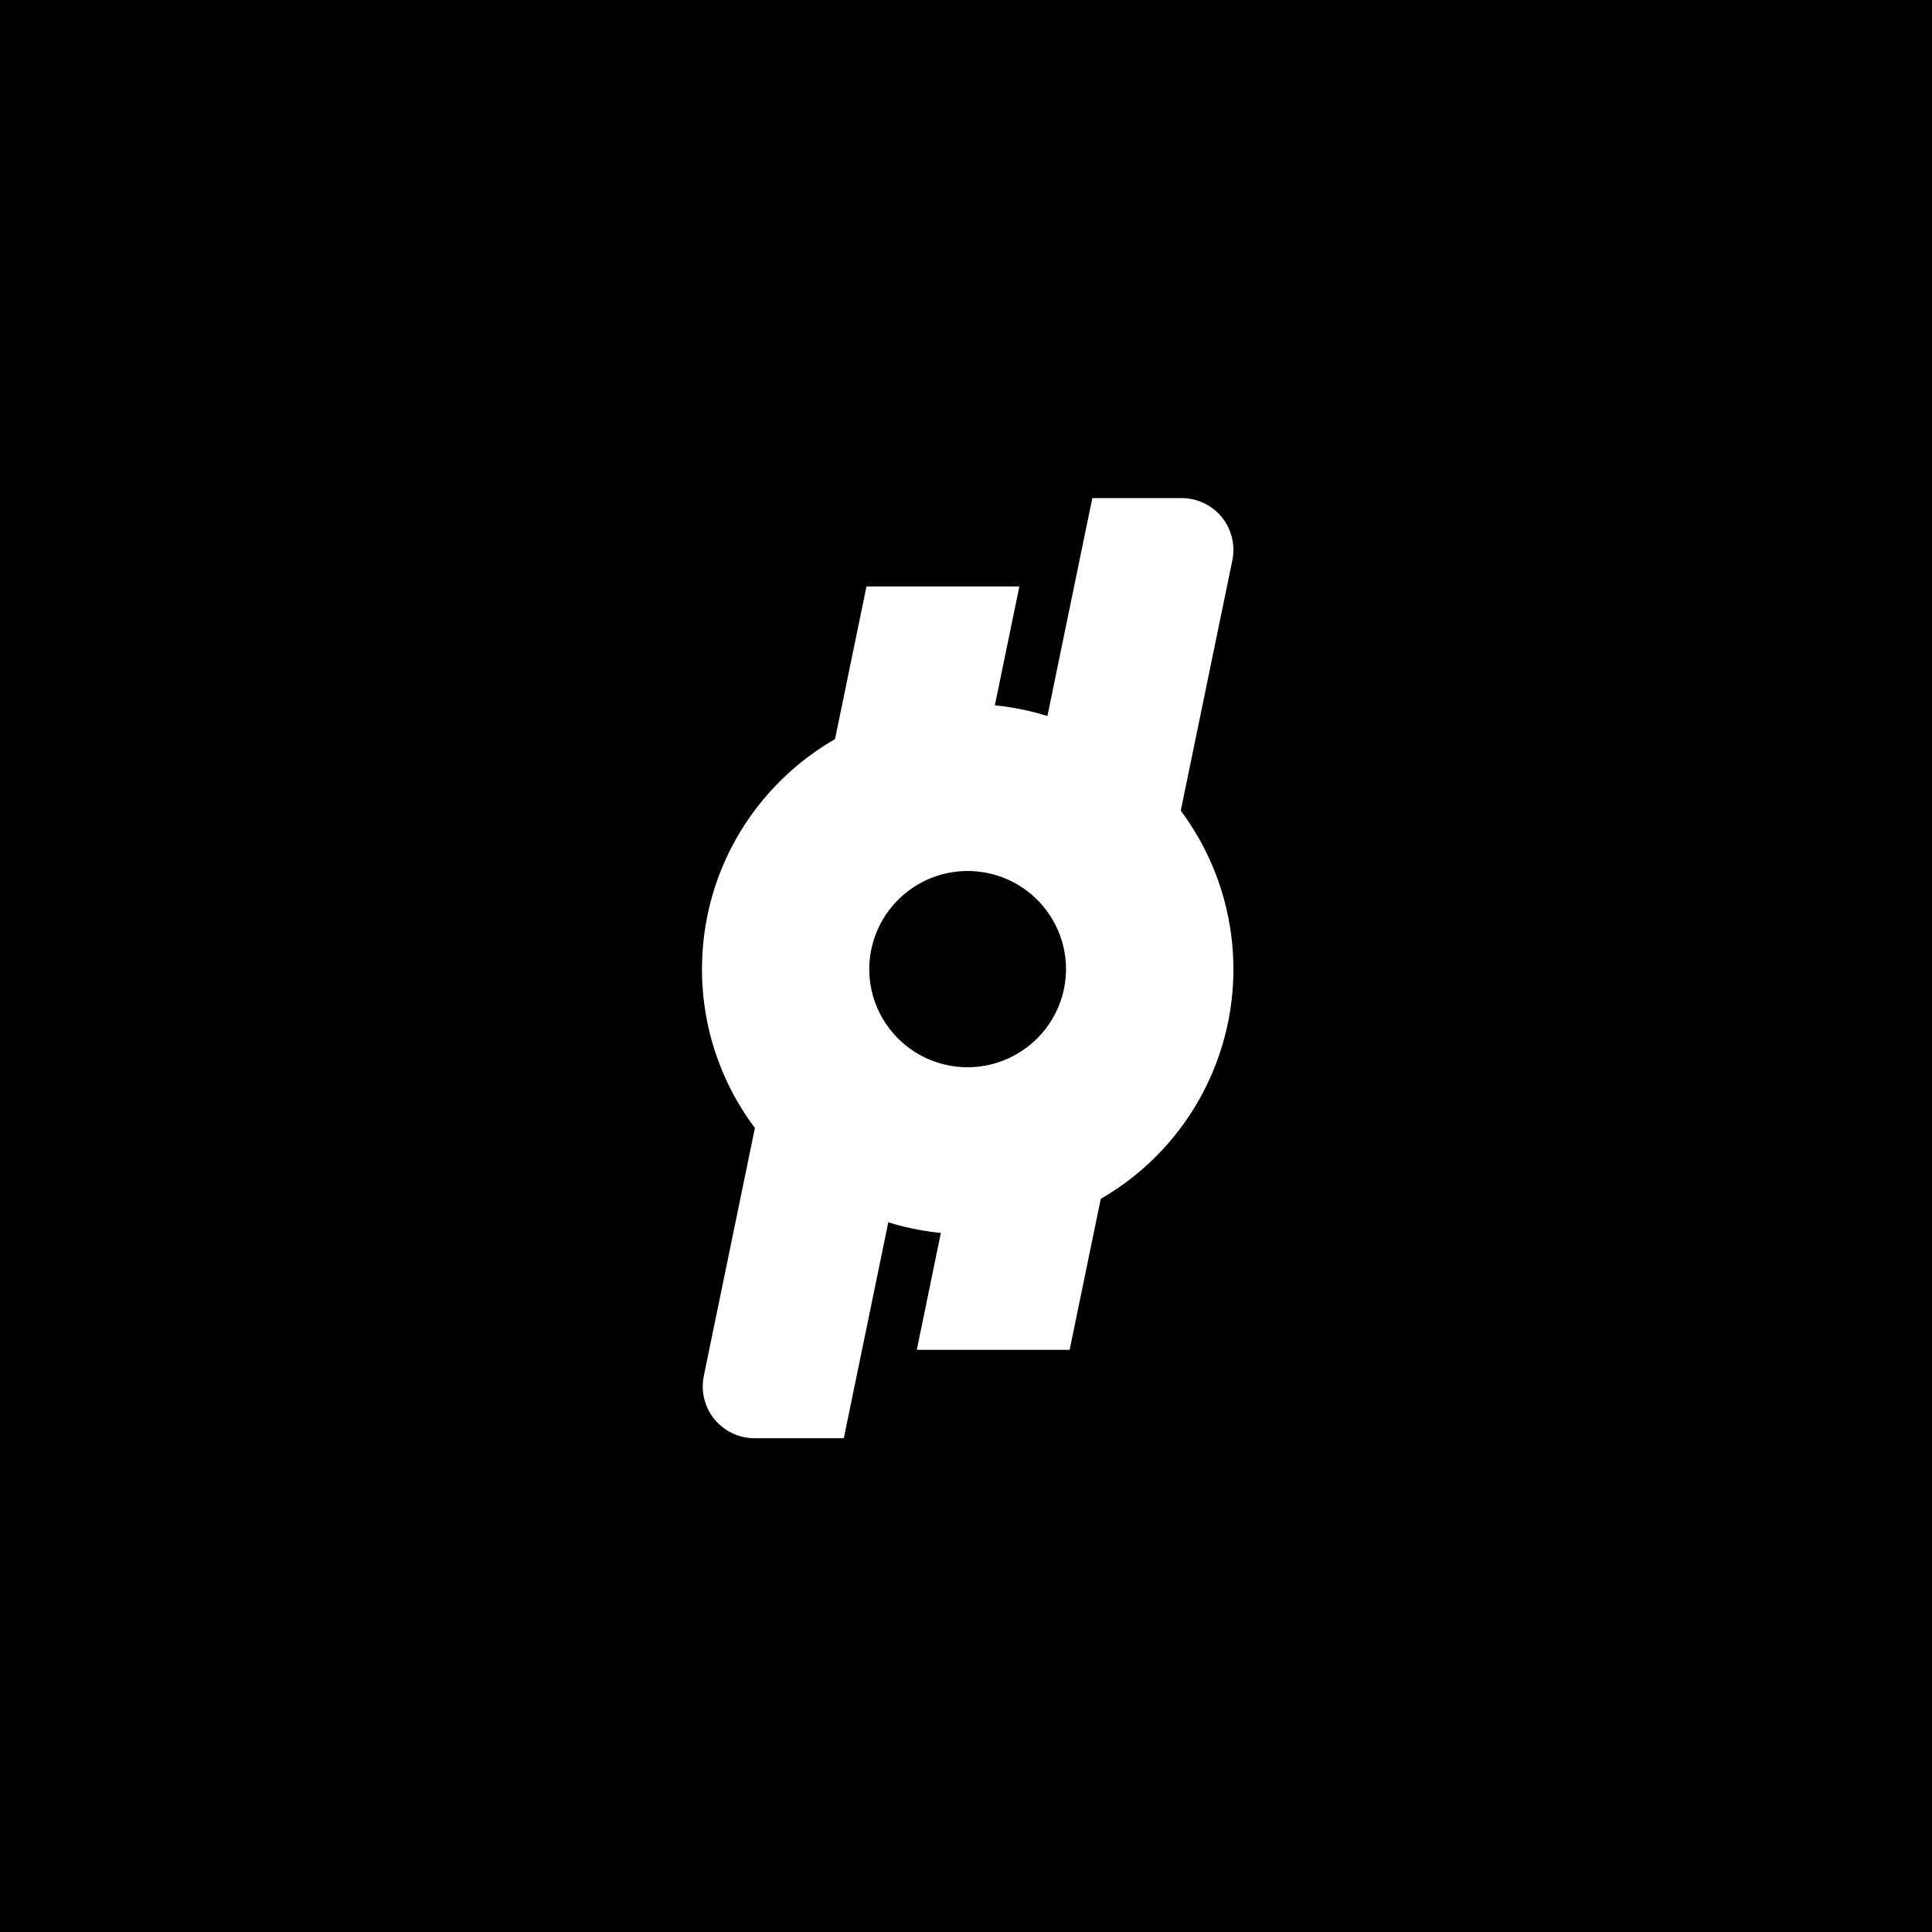
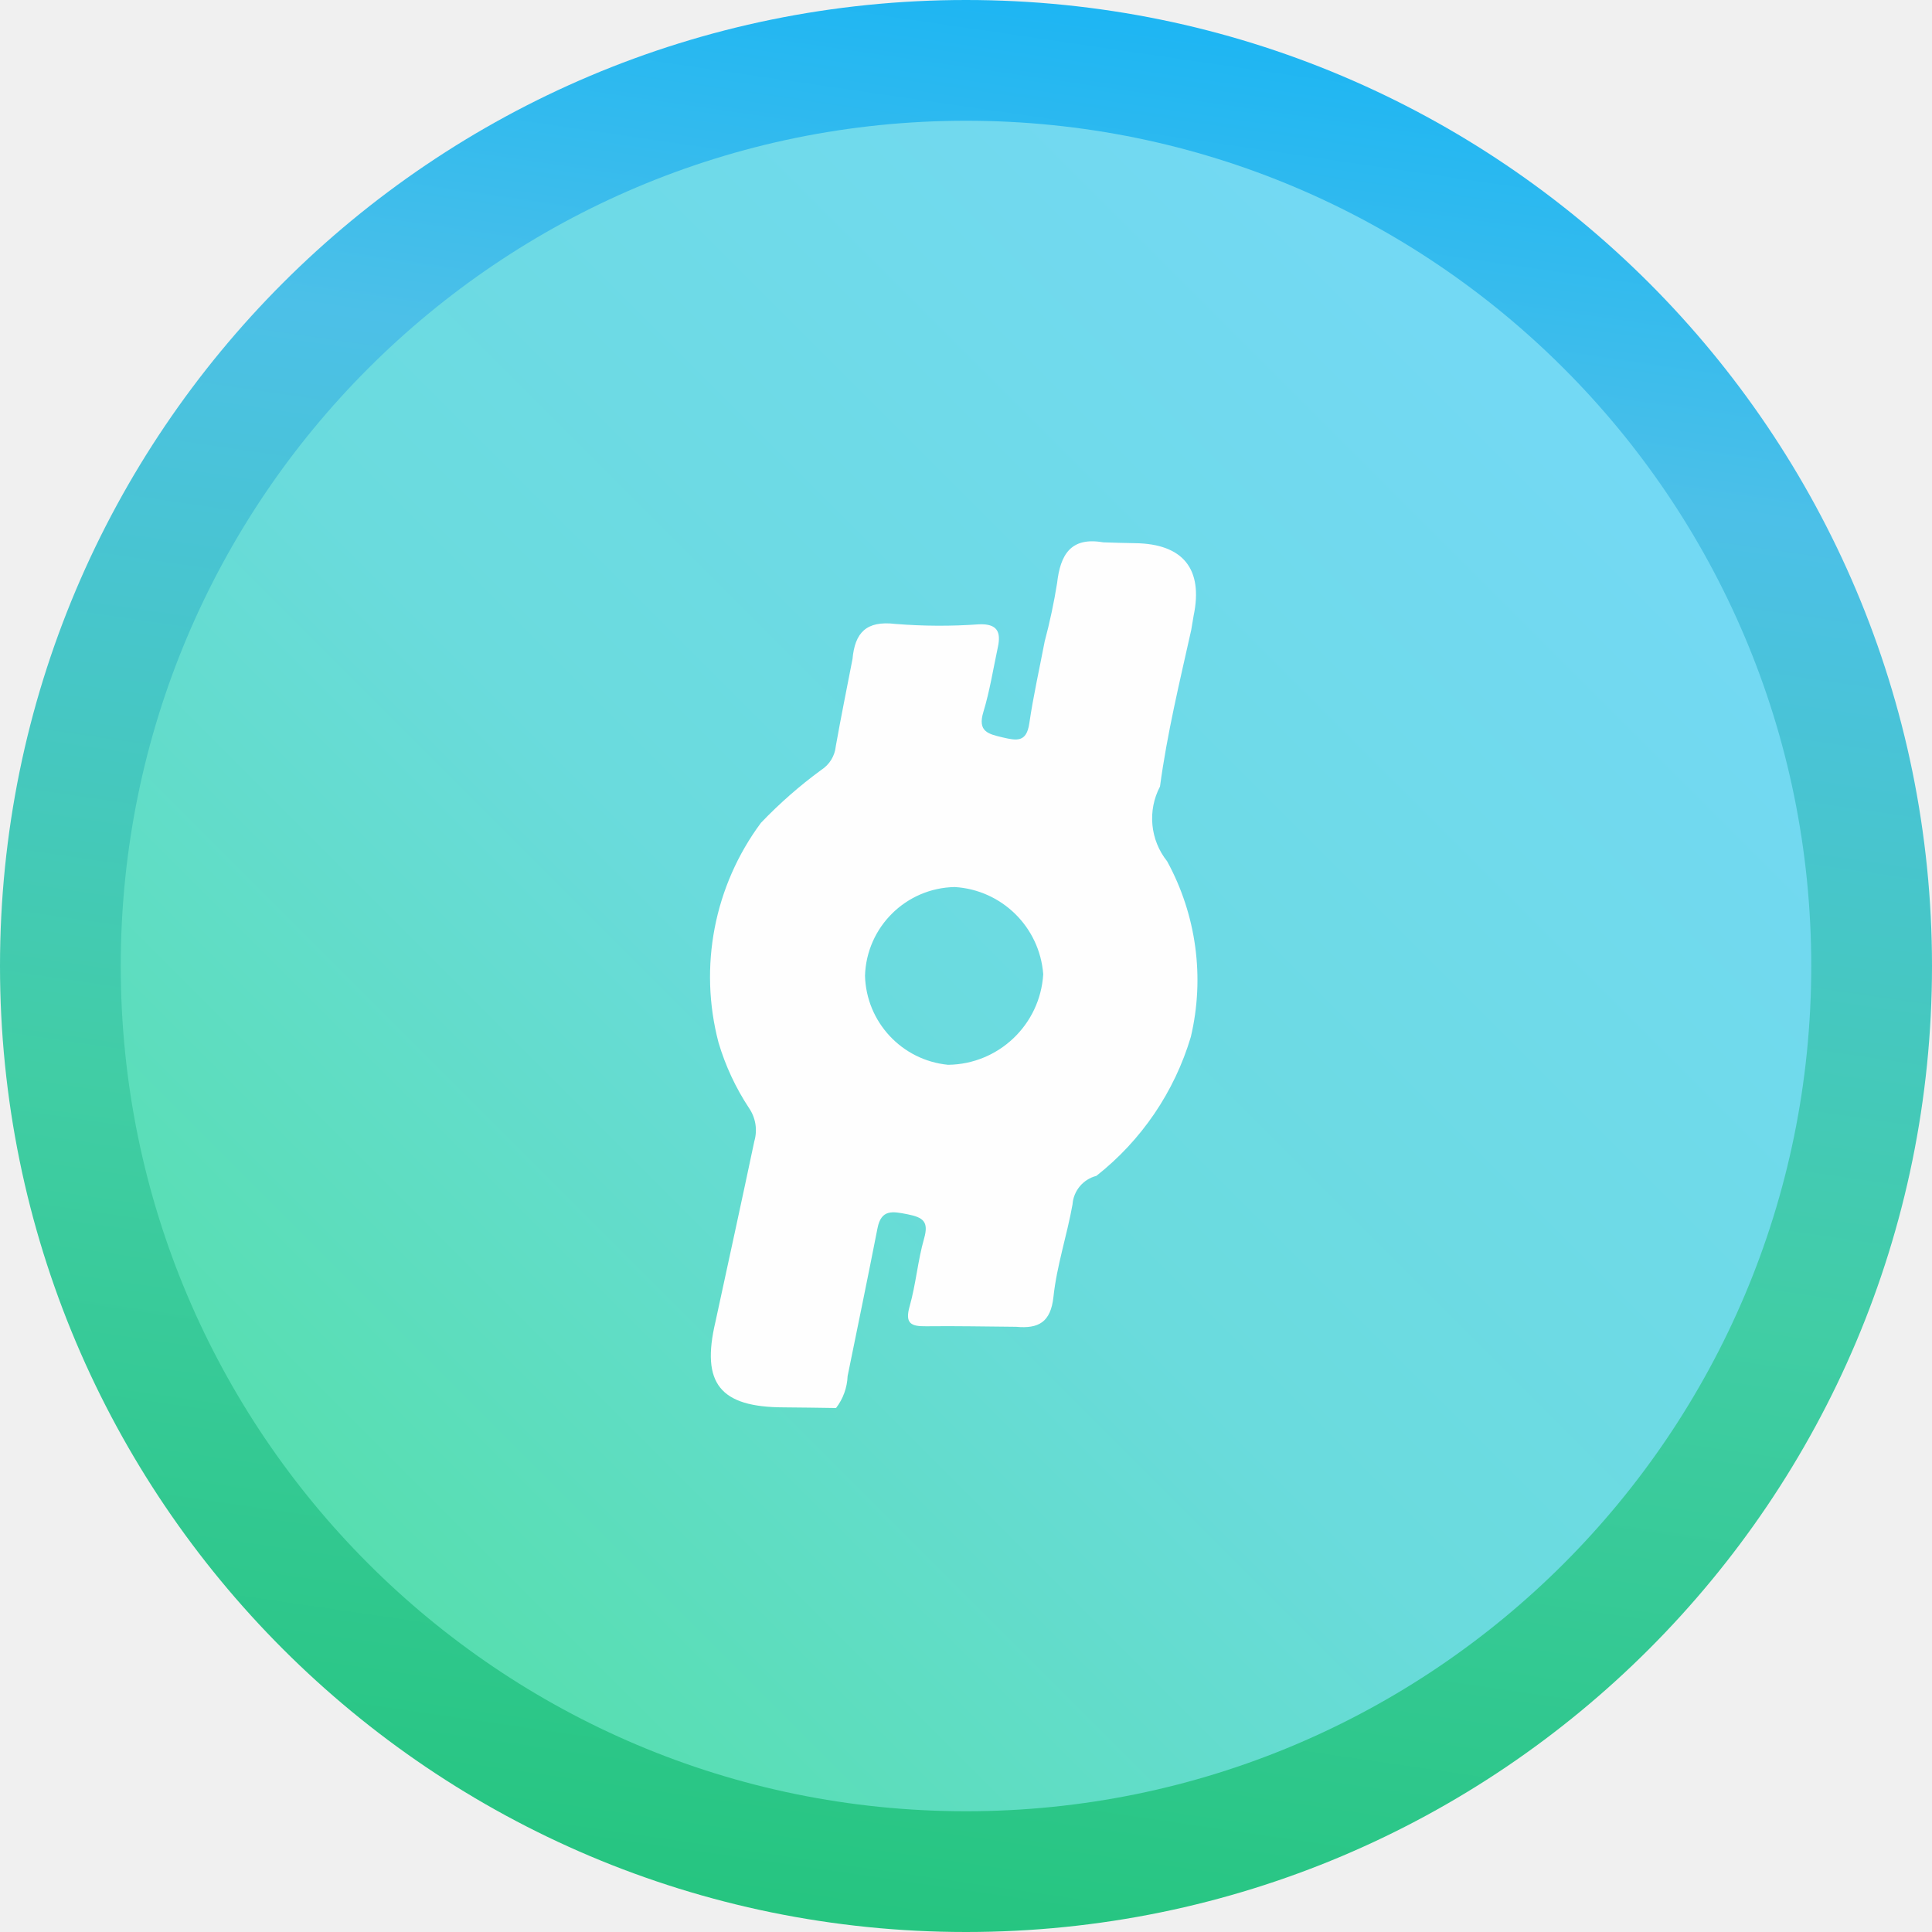
- <svg xmlns="http://www.w3.org/2000/svg" width="256" height="256" viewBox="0 0 256 256">
+ <svg xmlns="http://www.w3.org/2000/svg" width="80" height="80" viewBox="0 0 80 80">
  <defs>
-     <linearGradient id="a" y1="1" x2="1" gradientUnits="objectBoundingBox">
-       <stop offset="0" stopColor="#50dfa1" />
-       <stop offset="0.596" stopColor="#6cdae3" />
-       <stop offset="1" stopColor="#77d8fd" />
+     <linearGradient id="linear-gradient" x1="0.603" y1="-0.118" x2="0.422" y2="1.122" gradientUnits="objectBoundingBox">
+       <stop offset="0" stop-color="#00affa" />
+       <stop offset="0.271" stop-color="#4cc0e8" />
+       <stop offset="0.596" stop-color="#41cda5" />
+       <stop offset="1" stop-color="#1cc273" />
+     </linearGradient>
+     <linearGradient id="linear-gradient-2" x1="1" x2="0" y2="1" gradientUnits="objectBoundingBox">
+       <stop offset="0" stop-color="#78d8ff" />
+       <stop offset="0" stop-color="#77d8fd" />
+       <stop offset="0.552" stop-color="#6adbdd" />
+       <stop offset="1" stop-color="#4ee09a" />
    </linearGradient>
  </defs>
-   <g transform="translate(-867 -412)">
-     <rect width="256" height="256" transform="translate(867 412)" fill="url(#a)" />
-     <g transform="translate(5 -43.416)">
-       <path d="M82.256,17.917H70.428l-10.4,50.462c.067.034.138.061.2.1a13.468,13.468,0,0,1,4,3.247q.414.494.779,1.027a13.3,13.3,0,0,1,1.843,11.192c-.015.054-.025.11-.04.163a13.258,13.258,0,0,1-.835,2.121c-.038.078-.072.159-.112.237a13.367,13.367,0,0,1-1.16,1.845c-.062.084-.122.169-.186.252a13.467,13.467,0,0,1-1.44,1.567c-.083.077-.165.154-.249.229a13.537,13.537,0,0,1-1.688,1.274c-.1.061-.192.119-.289.178a13.464,13.464,0,0,1-1.909.959c-.1.039-.2.074-.3.111a13.408,13.408,0,0,1-2.113.612c-.086.017-.175.027-.262.043a14.346,14.346,0,0,1-1.462.138L47.17,130.777H67.423L88.984,26.15a6.861,6.861,0,0,0-6.728-8.233Z" transform="translate(936.311 503.5)" fill="#fff" />
-       <path d="M60.217,85.833A13.453,13.453,0,0,1,58.21,84.2q-.46-.453-.874-.948a13.5,13.5,0,0,1-1.458-2.126q-.313-.566-.572-1.163a13.32,13.32,0,0,1-1.1-5.145,13.15,13.15,0,0,1,.505-3.786c.015-.053.025-.109.04-.163a13.254,13.254,0,0,1,.835-2.121c.038-.078.072-.159.112-.236a13.369,13.369,0,0,1,1.16-1.845c.062-.084.122-.17.186-.252a13.485,13.485,0,0,1,1.441-1.567c.083-.077.165-.154.249-.229a13.5,13.5,0,0,1,1.688-1.275c.095-.061.191-.119.288-.177a13.466,13.466,0,0,1,1.909-.959c.1-.04.2-.074.3-.112a13.369,13.369,0,0,1,2.111-.611c.086-.017.175-.027.262-.043a14.361,14.361,0,0,1,1.524-.144l7.7-37.351H54.259L32.7,128.577a6.862,6.862,0,0,0,6.728,8.233H51.254L61.6,86.609c-.084-.042-.179-.064-.262-.108Q60.759,86.193,60.217,85.833Z" transform="translate(922.554 509.179)" fill="#fff" />
-       <path d="M94.748,44.58A35.009,35.009,0,0,0,70.869,32.106c-1.051-.094-2.116-.142-3.167-.142A35.136,35.136,0,0,0,64.566,102.1c1.05.094,2.116.142,3.166.142A35.122,35.122,0,0,0,94.748,44.58ZM80.7,68.268a13,13,0,0,1-.437,2.337c-.015.052-.024.106-.039.158a12.838,12.838,0,0,1-.809,2.055c-.037.076-.069.154-.108.229a12.949,12.949,0,0,1-1.123,1.788c-.061.081-.118.164-.18.244a13.042,13.042,0,0,1-1.4,1.518c-.08.075-.159.149-.241.221a13.084,13.084,0,0,1-1.635,1.235c-.093.059-.186.116-.28.172a13,13,0,0,1-1.85.929c-.095.038-.19.071-.286.108a12.957,12.957,0,0,1-2.047.593c-.084.017-.169.026-.254.041a12.957,12.957,0,0,1-2.233.211c-.017,0-.033,0-.051,0q-.586,0-1.182-.053a13.108,13.108,0,0,1-2.593-.5,12.943,12.943,0,0,1-2.369-.973q-.56-.3-1.086-.647a13.073,13.073,0,0,1-1.945-1.58q-.445-.439-.847-.919A13.1,13.1,0,0,1,56.3,73.382q-.3-.548-.554-1.127a12.905,12.905,0,0,1-1.063-4.985,12.74,12.74,0,0,1,.49-3.668c.014-.052.024-.106.039-.158a12.861,12.861,0,0,1,.809-2.055c.037-.076.07-.154.108-.229a12.949,12.949,0,0,1,1.123-1.788c.061-.081.118-.164.18-.244a13.054,13.054,0,0,1,1.4-1.518c.08-.075.159-.149.242-.222A13.089,13.089,0,0,1,60.7,56.155c.093-.059.185-.115.279-.172a13.009,13.009,0,0,1,1.849-.929c.1-.039.192-.072.289-.109a12.936,12.936,0,0,1,2.045-.592c.084-.017.169-.026.254-.041a12.975,12.975,0,0,1,2.233-.211c.017,0,.033,0,.05,0q.586,0,1.182.053a13.226,13.226,0,0,1,1.322.186,12.99,12.99,0,0,1,2.487.743q.593.244,1.154.543a13.051,13.051,0,0,1,3.877,3.146q.4.479.755,1A12.943,12.943,0,0,1,80.7,68.268Z" transform="translate(922.5 516.724)" fill="#fff" />
+   <g id="Group_8" data-name="Group 8" transform="translate(-1507 -689.277)">
+     <g id="Group_5" data-name="Group 5" transform="translate(1507 689.652)">
+       <rect id="Rectangle_2" data-name="Rectangle 2" width="80" height="80" rx="40" transform="translate(0 -0.375)" fill="url(#linear-gradient)" />
+       <rect id="Rectangle_1" data-name="Rectangle 1" width="70" height="70" rx="35" transform="translate(5 4.625)" fill="url(#linear-gradient-2)" />
+       <path id="Path_27" data-name="Path 27" d="M278.225,336.432c-.479,2.151-1,4.294-1.293,6.482a2.842,2.842,0,0,0,.294,3.094,10.247,10.247,0,0,1,.983,7.273,11.5,11.5,0,0,1-3.912,5.756,1.315,1.315,0,0,0-.987,1.181c-.229,1.281-.652,2.535-.789,3.822-.114,1.068-.627,1.33-1.544,1.246-1.243-.01-2.486-.037-3.728-.022-.608.007-.891-.1-.685-.822.261-.92.337-1.893.6-2.813.2-.7-.04-.872-.676-1-.62-.122-1.1-.228-1.255.582-.4,2.041-.821,4.077-1.236,6.114a2.321,2.321,0,0,1-.479,1.324c-.72-.009-1.441-.024-2.161-.027-2.645-.006-3.435-.99-2.834-3.538.539-2.493,1.084-4.985,1.611-7.482a1.624,1.624,0,0,0-.219-1.373,10.177,10.177,0,0,1-1.263-2.71,10.7,10.7,0,0,1,1.755-9.1,18.916,18.916,0,0,1,2.5-2.193,1.314,1.314,0,0,0,.6-.979c.214-1.208.46-2.411.693-3.617.1-1.087.568-1.59,1.769-1.449a22.6,22.6,0,0,0,3.473.016c.743-.028.915.306.777.944-.193.9-.334,1.808-.6,2.683-.249.818.2.915.8,1.057.585.137.984.207,1.1-.575.167-1.139.421-2.266.638-3.4a24.213,24.213,0,0,0,.514-2.415c.135-1.181.567-1.921,1.909-1.688.439.012.878.03,1.317.035,1.987.024,2.831,1.066,2.428,3C278.29,336.042,278.26,336.238,278.225,336.432Zm-13.508,14.319a3.81,3.81,0,0,0,3.439,3.686,3.993,3.993,0,0,0,3.941-3.751,3.914,3.914,0,0,0-3.665-3.61A3.791,3.791,0,0,0,264.717,350.751Z" transform="translate(-228.899 -310.721)" fill="#fefefe" />
    </g>
  </g>
</svg>
